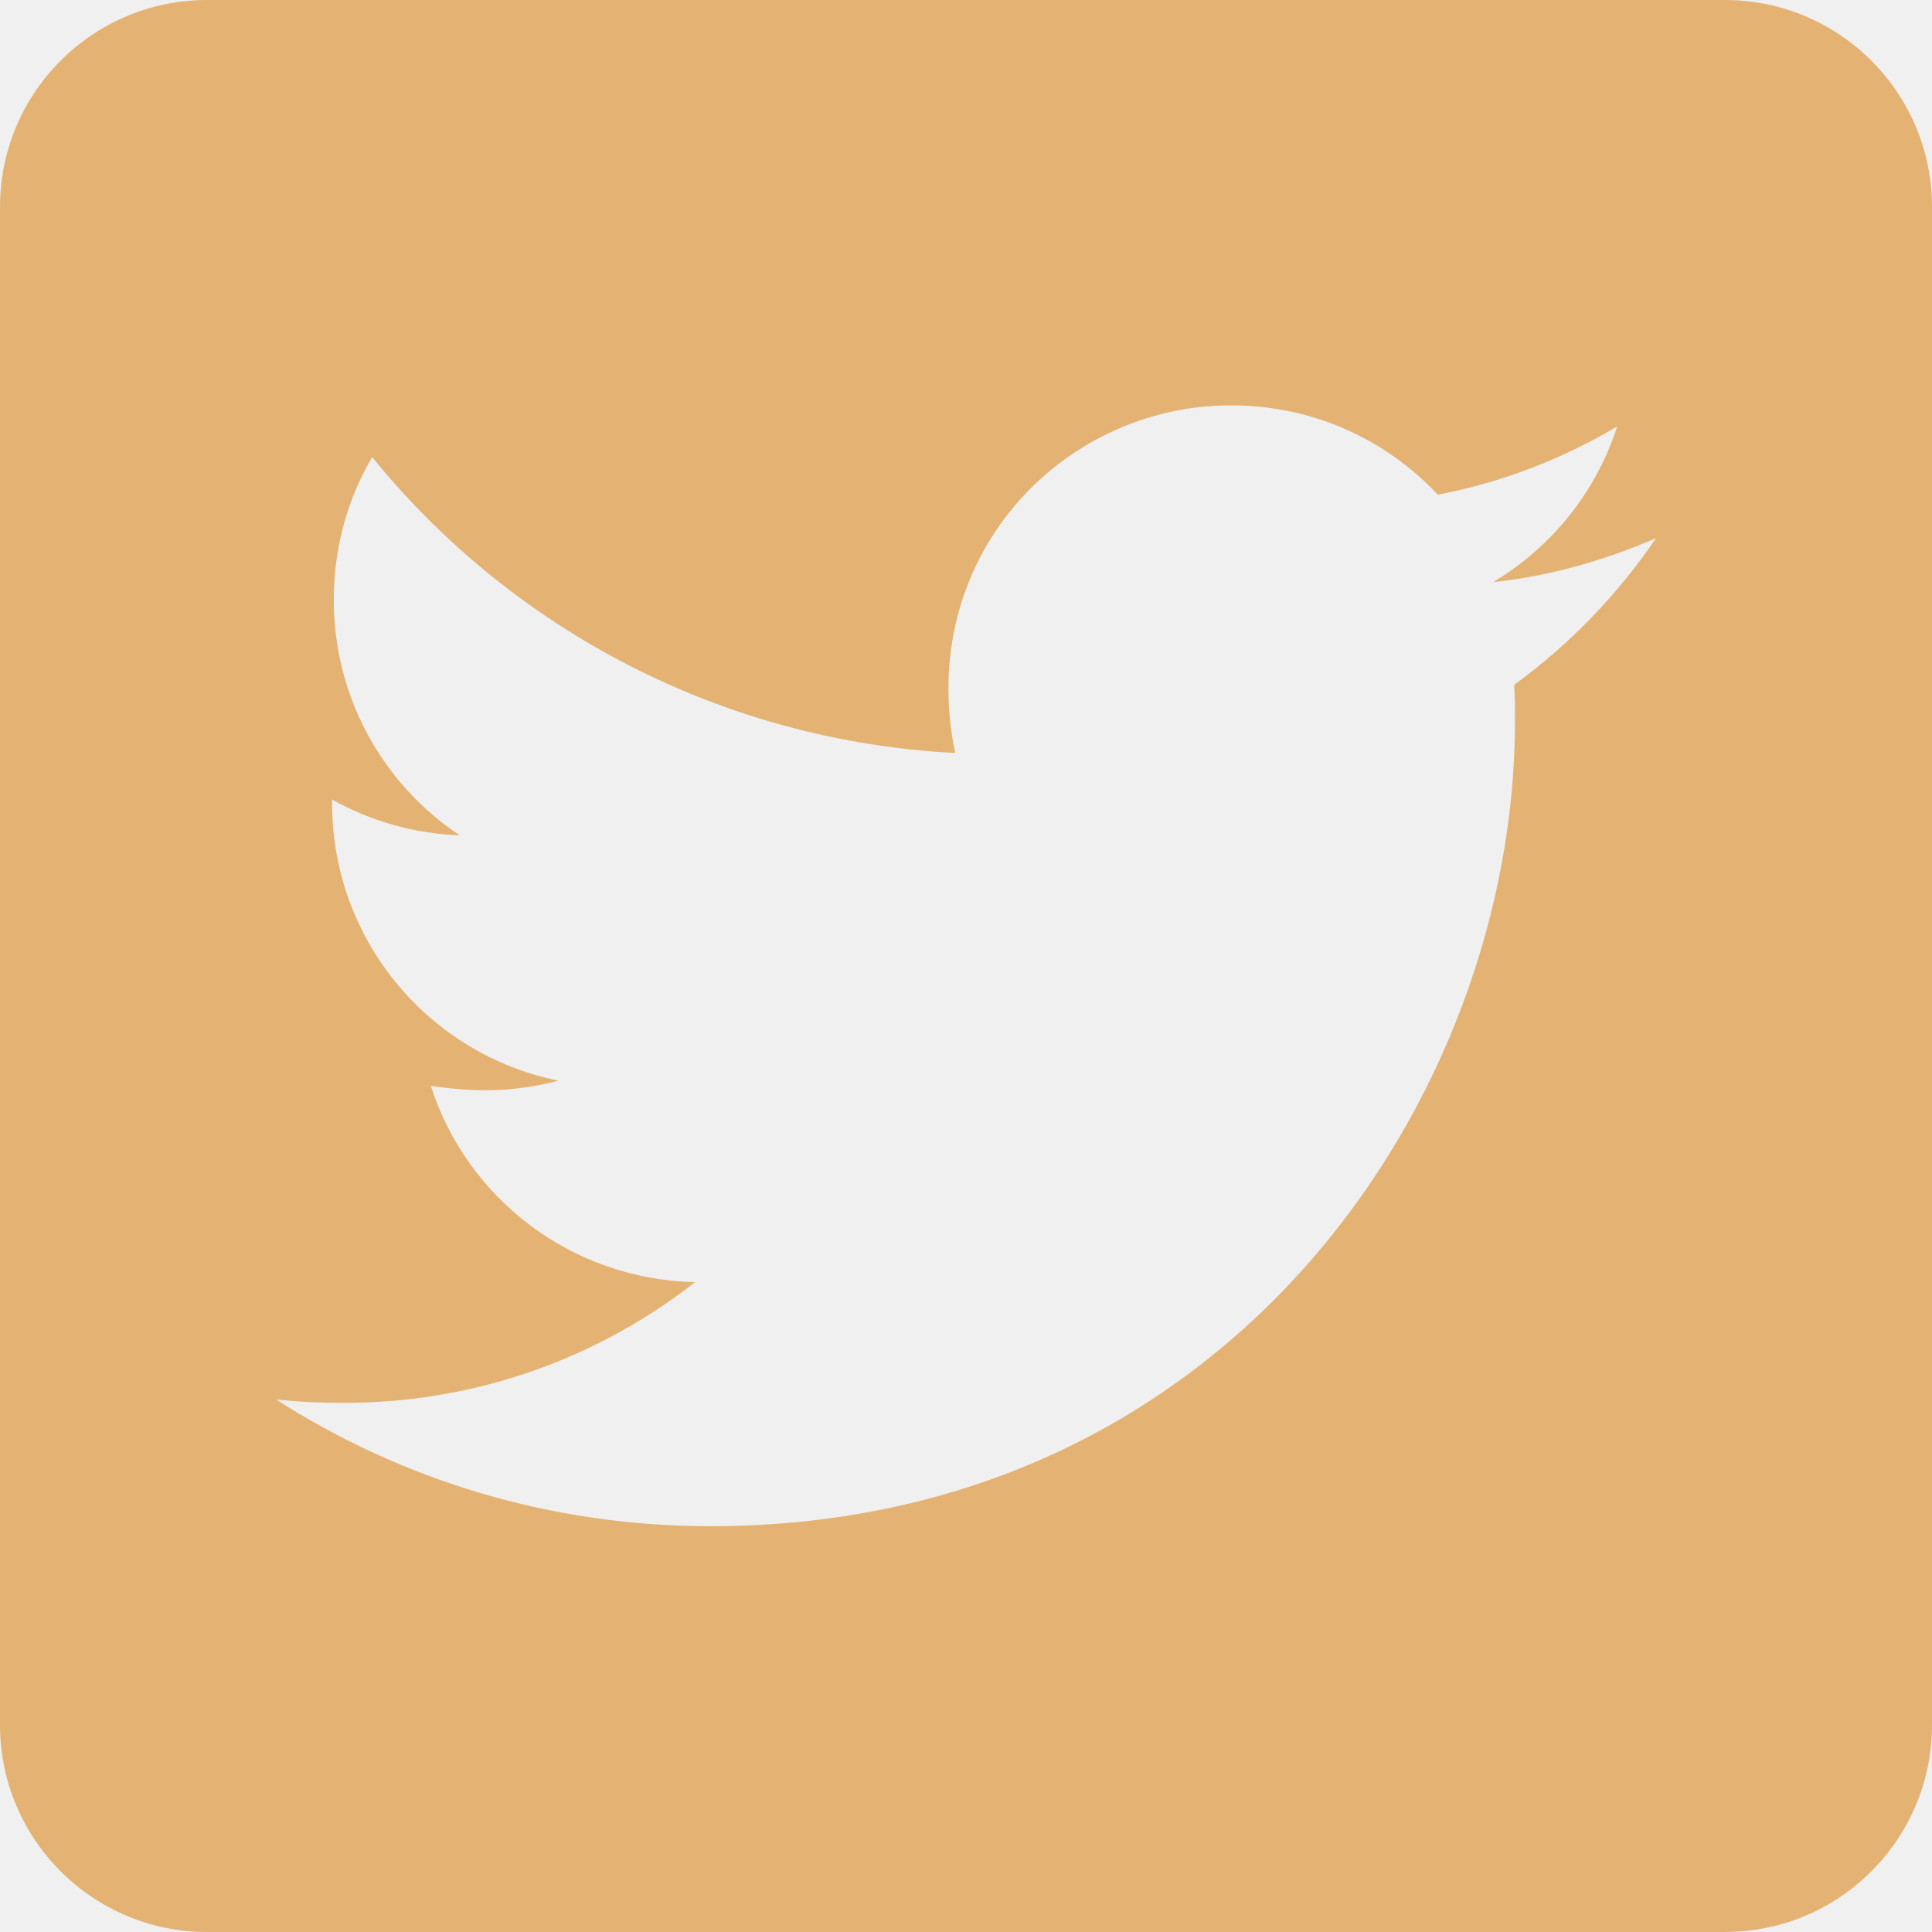
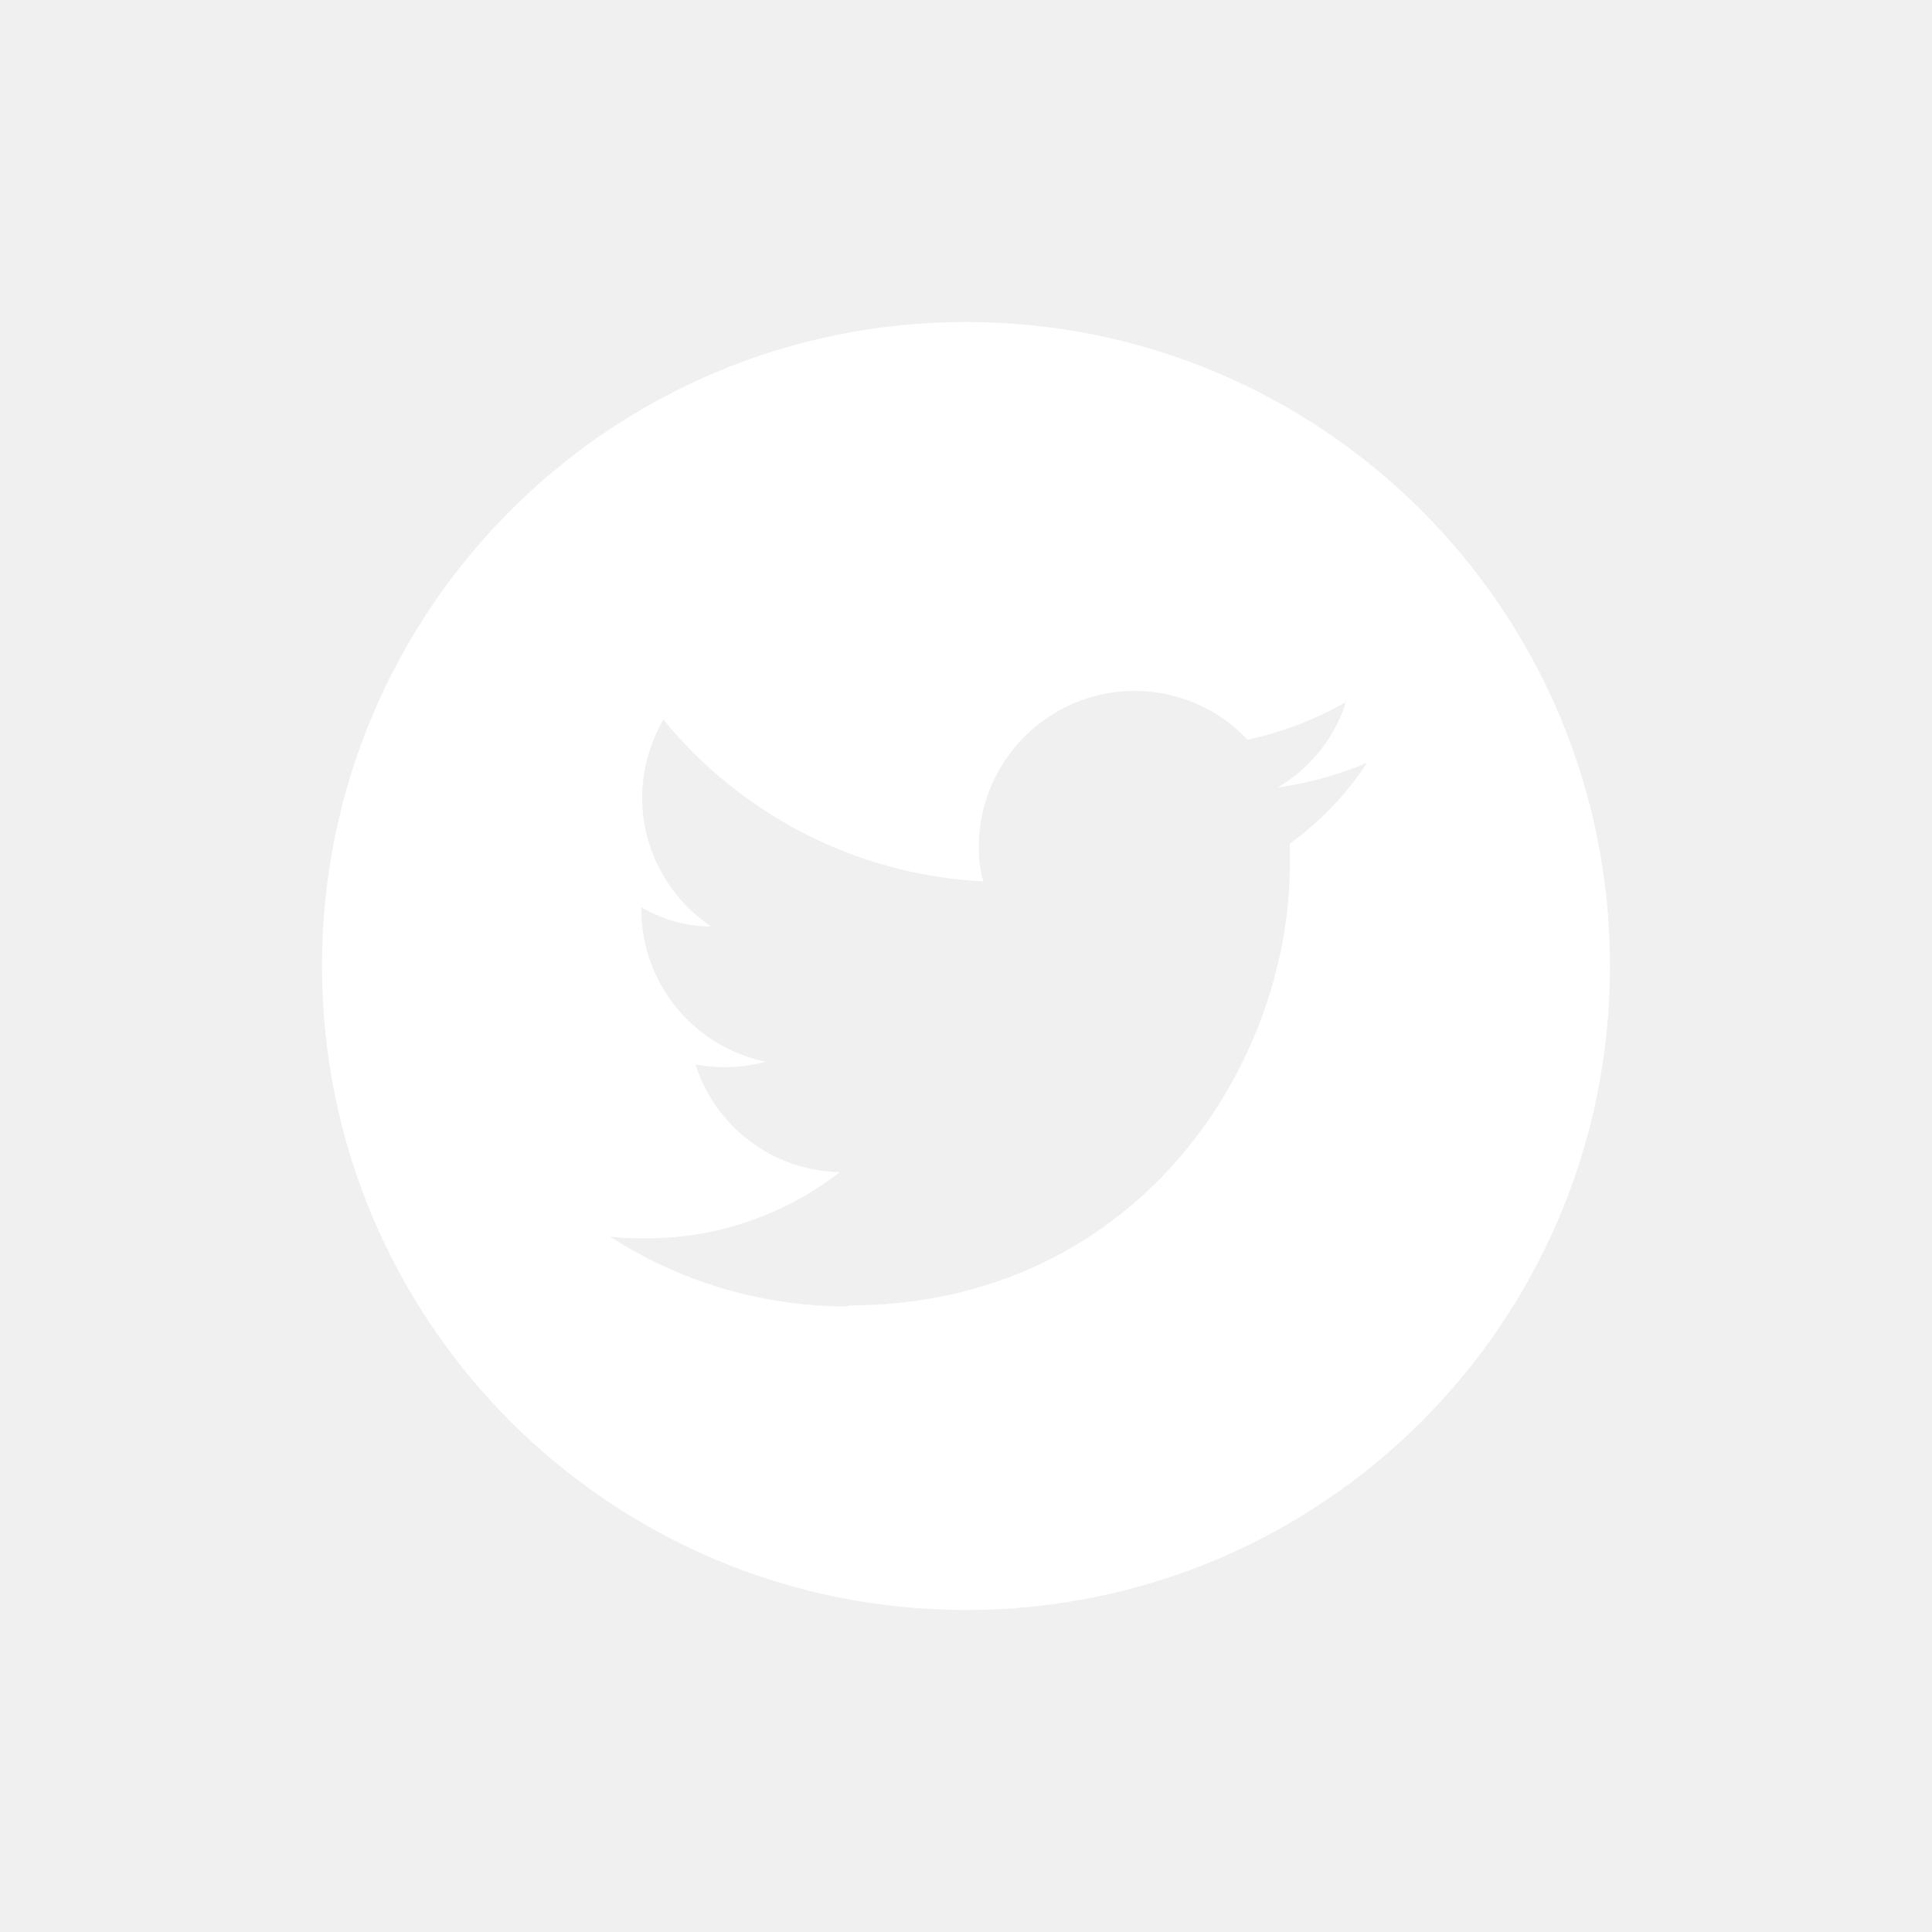
- <svg xmlns="http://www.w3.org/2000/svg" width="27" height="27" viewBox="0 0 27 27" fill="none">
-   <path id="twiter" d="M24.107 0H2.893C1.296 0 0 1.296 0 2.893V24.107C0 25.704 1.296 27 2.893 27H24.107C25.704 27 27 25.704 27 24.107V2.893C27 1.296 25.704 0 24.107 0ZM21.16 9.571C21.172 9.739 21.172 9.914 21.172 10.083C21.172 15.308 17.194 21.329 9.926 21.329C7.684 21.329 5.605 20.678 3.857 19.557C4.177 19.593 4.484 19.605 4.809 19.605C6.66 19.605 8.359 18.978 9.715 17.918C7.979 17.881 6.521 16.742 6.021 15.175C6.629 15.266 7.178 15.266 7.805 15.103C5.997 14.736 4.641 13.144 4.641 11.222V11.174C5.165 11.469 5.78 11.65 6.425 11.674C5.882 11.313 5.438 10.824 5.131 10.25C4.824 9.676 4.664 9.034 4.665 8.383C4.665 7.648 4.858 6.973 5.201 6.388C7.148 8.787 10.071 10.354 13.349 10.523C12.789 7.841 14.796 5.665 17.206 5.665C18.346 5.665 19.37 6.141 20.093 6.913C20.985 6.744 21.841 6.412 22.6 5.96C22.305 6.877 21.684 7.648 20.865 8.136C21.66 8.052 22.432 7.829 23.143 7.521C22.607 8.311 21.931 9.01 21.16 9.571Z" fill="#E4B374" />
+ <svg xmlns="http://www.w3.org/2000/svg" width="24" height="24" viewBox="0 0 24 24" fill="none">
+   <g id="formkit:twitter">
+     <path id="Vector" d="M12 4C16.423 4 20 7.577 20 12C20 16.423 16.423 20 12 20C7.577 20 4 16.423 4 12C4 7.577 7.577 4 12 4ZM10.537 16.217C14.08 16.217 16.023 13.28 16.023 10.731V10.48C16.4 10.206 16.731 9.863 16.983 9.474C16.64 9.623 16.263 9.726 15.874 9.783C16.274 9.543 16.583 9.166 16.72 8.72C16.343 8.937 15.931 9.097 15.497 9.189C15.143 8.811 14.64 8.583 14.091 8.583C13.029 8.583 12.16 9.451 12.16 10.514C12.16 10.663 12.171 10.811 12.217 10.949C10.617 10.869 9.189 10.103 8.24 8.937C8.08 9.223 7.977 9.554 7.977 9.909C7.977 10.571 8.32 11.166 8.834 11.509C8.514 11.509 8.217 11.417 7.966 11.269V11.291C7.966 12.229 8.629 13.006 9.509 13.189C9.349 13.234 9.177 13.257 9.006 13.257C8.88 13.257 8.766 13.246 8.64 13.223C8.88 13.989 9.6 14.549 10.434 14.56C9.771 15.074 8.937 15.383 8.034 15.383C7.874 15.383 7.726 15.383 7.577 15.36C8.423 15.909 9.44 16.229 10.526 16.229" fill="white" />
+   </g>
</svg>
